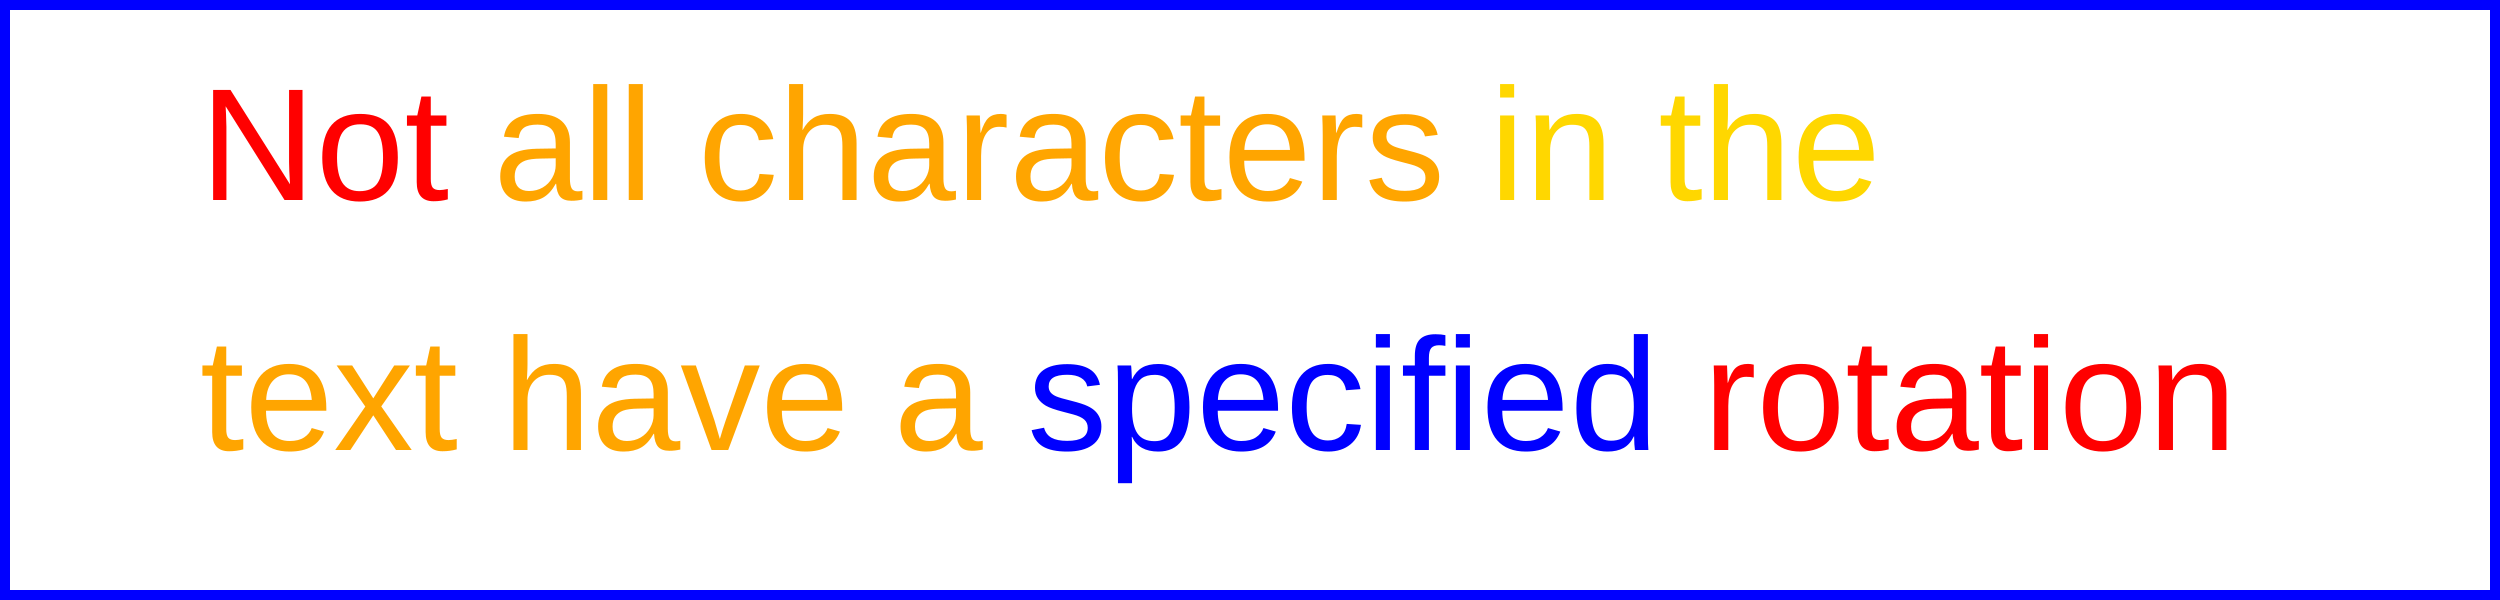
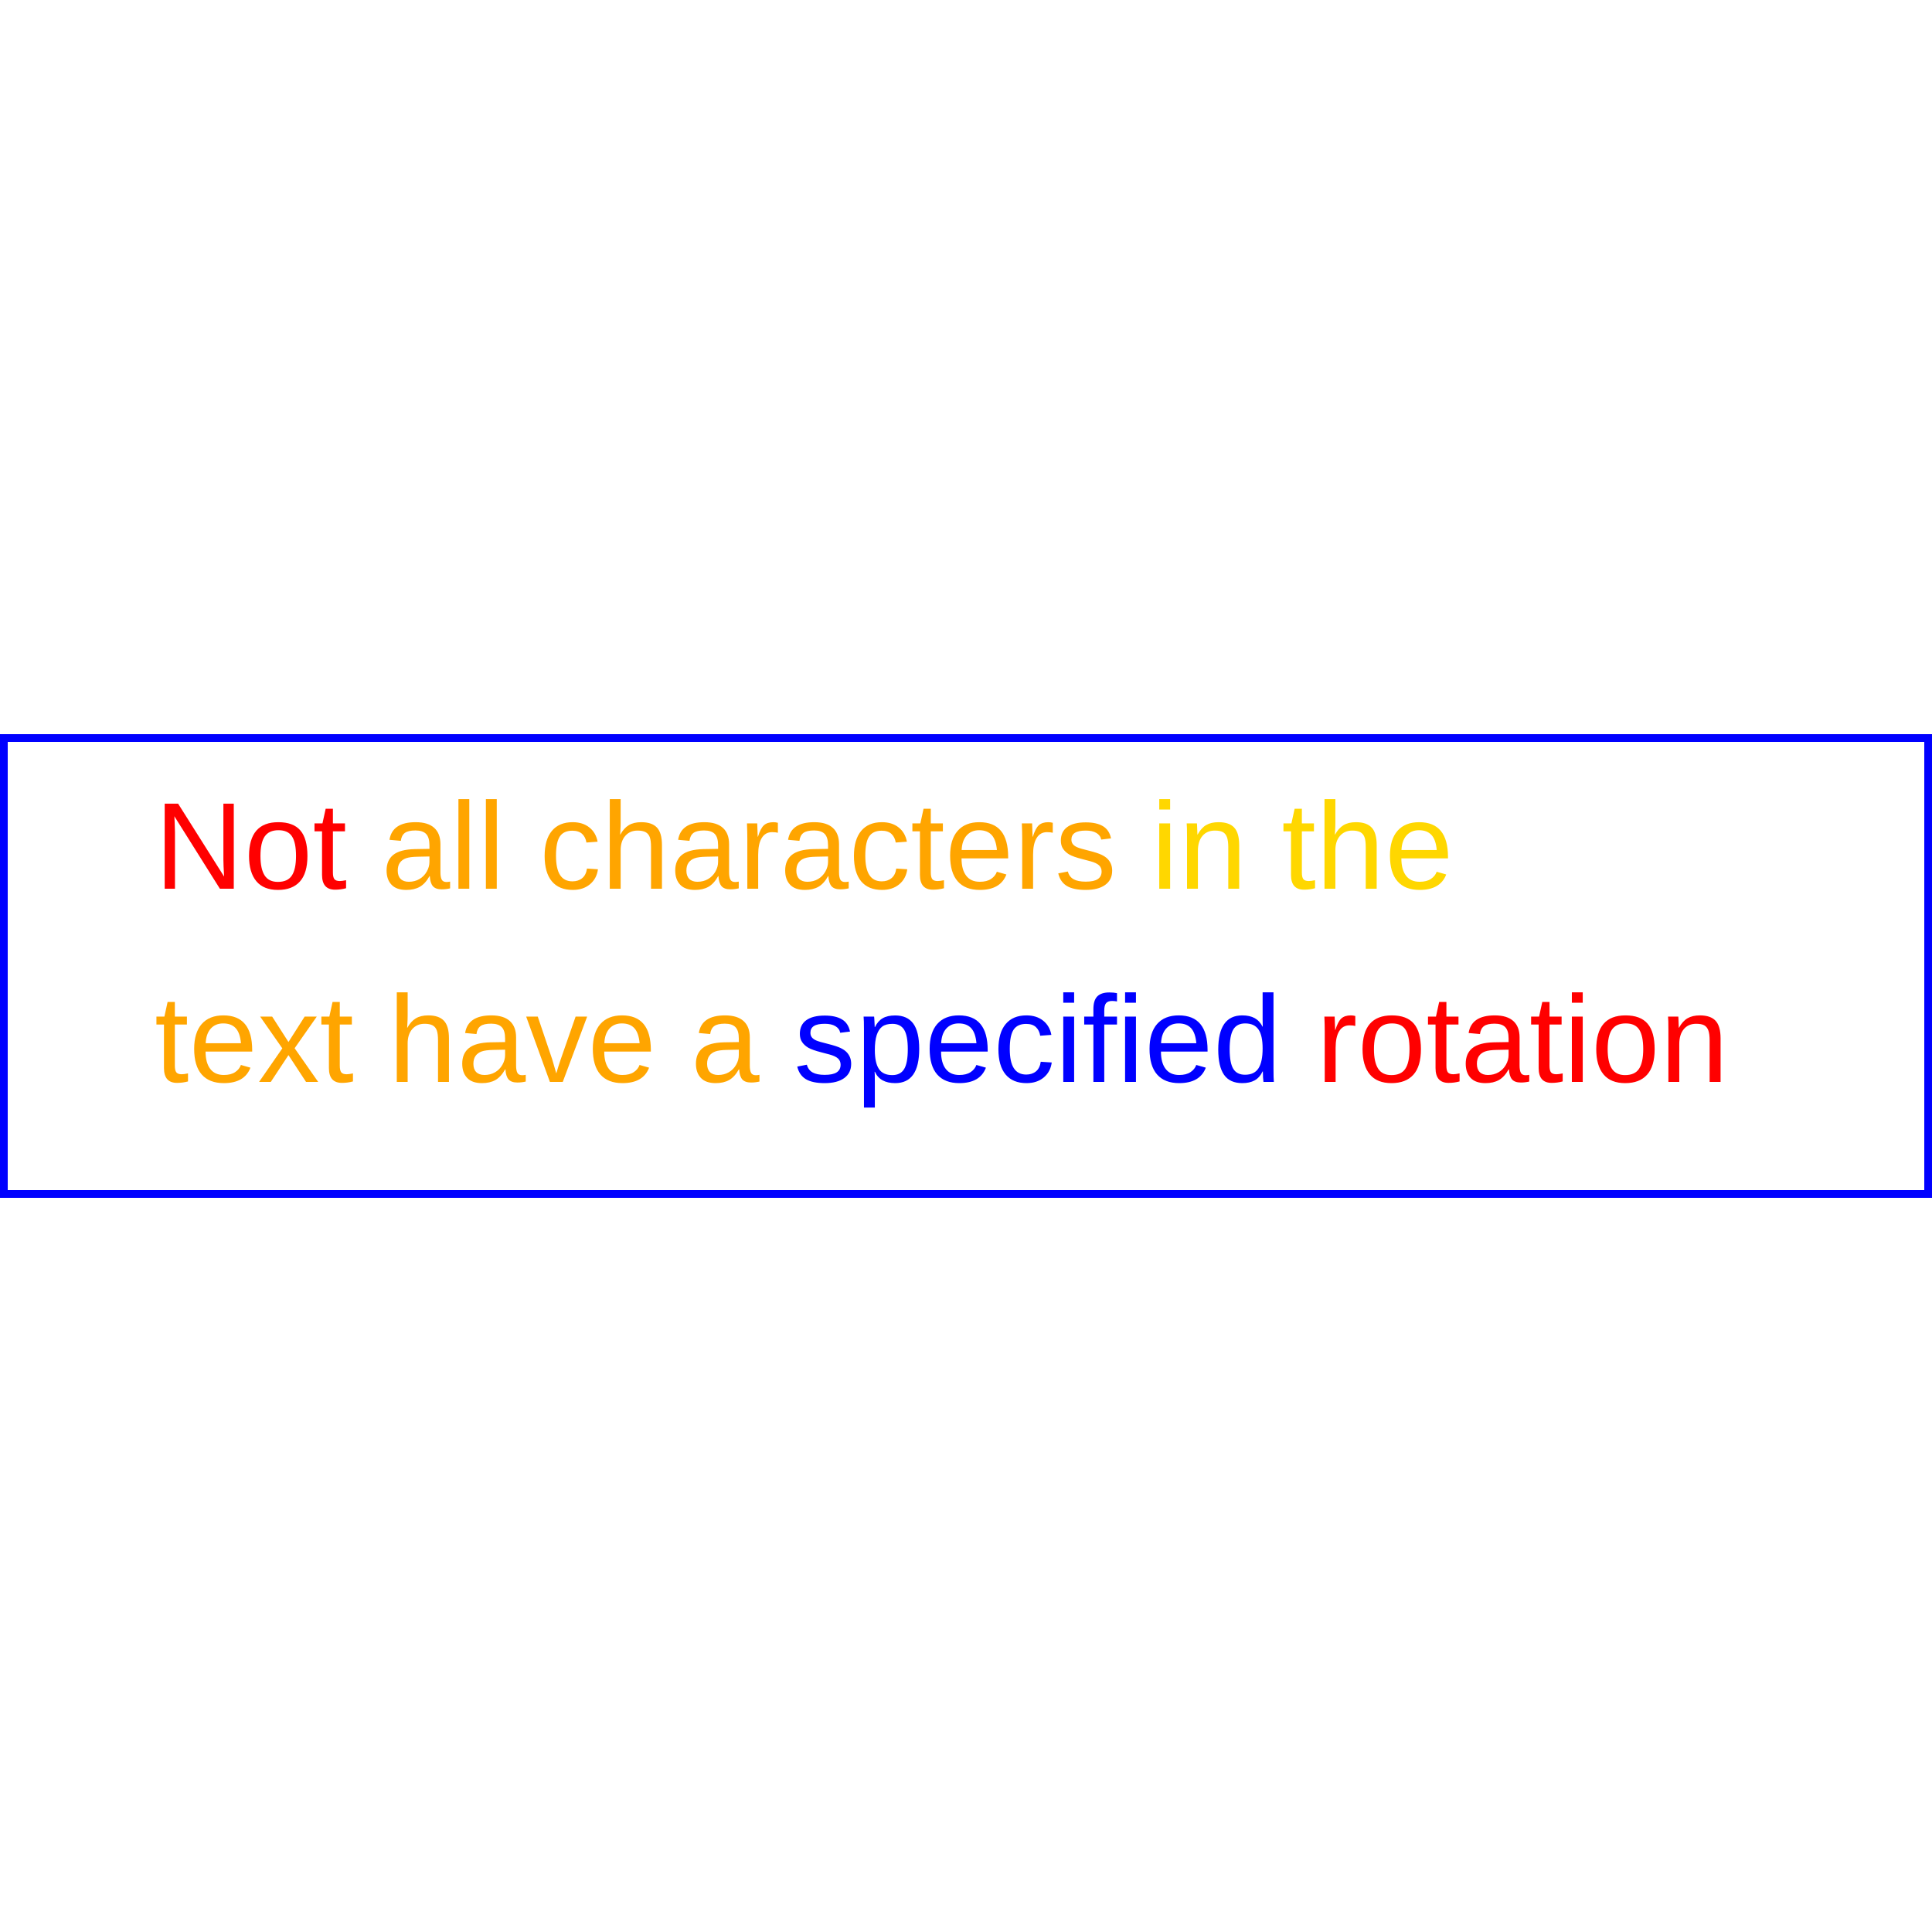
- <svg xmlns="http://www.w3.org/2000/svg" width="100%" height="100%" viewBox="0 0 500 120" version="1.1">
+ <svg xmlns="http://www.w3.org/2000/svg" width="1000" height="1000" viewBox="0 0 500 120" version="1.1">
  <text id="parent" font-family="Arial, sans-serif" font-size="32" fill="red" x="40" y="40" rotate="5,15,25,35,45,55">
        Not

        <tspan id="child1" rotate="-10,-20,-30,-40" fill="orange">
            all characters

            <tspan id="child2" rotate="70,60,50,40,30,20,10" fill="gold">
                in

                <tspan id="child3">
                    the
                </tspan>
      </tspan>
      <tspan id="child4" fill="orange" x="40" y="90">
                text
            </tspan>

            have a
        </tspan>
    <tspan id="child5" rotate="-10" fill="blue">
            specified
        </tspan>

        rotation
    </text>
  <rect x="1" y="1" width="498" height="118" fill="none" stroke="blue" stroke-width="2" />
</svg>
